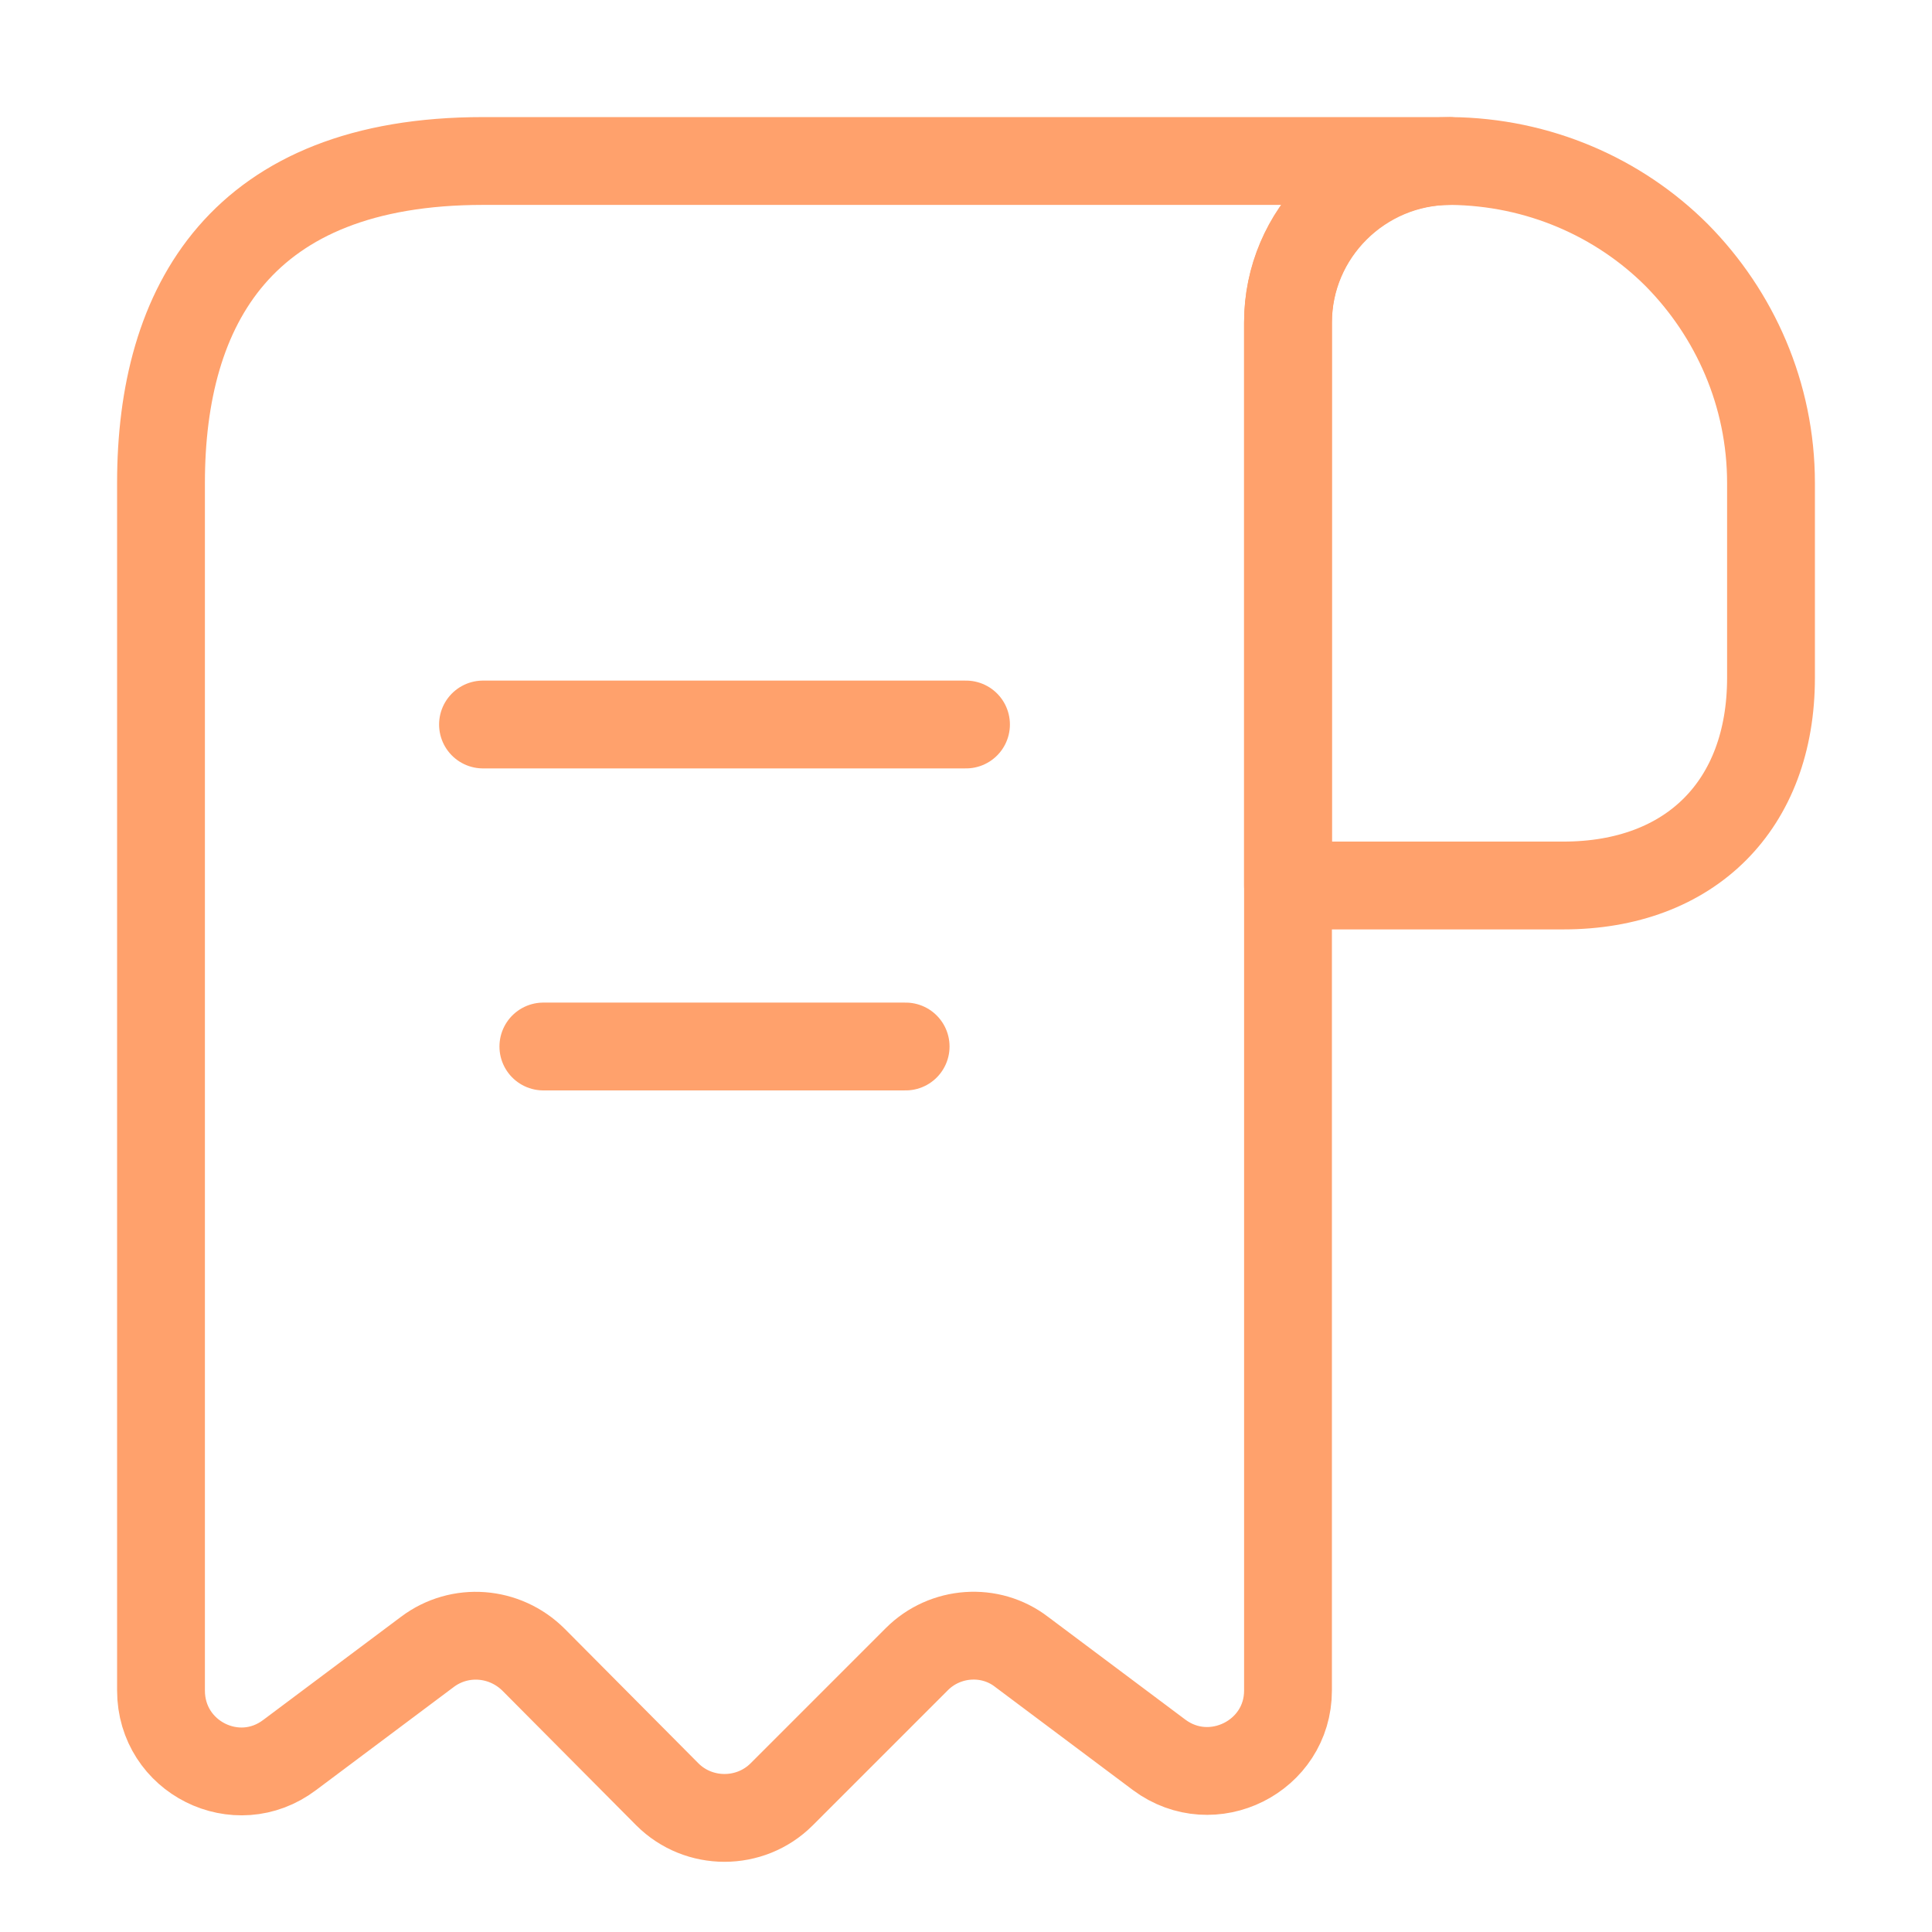
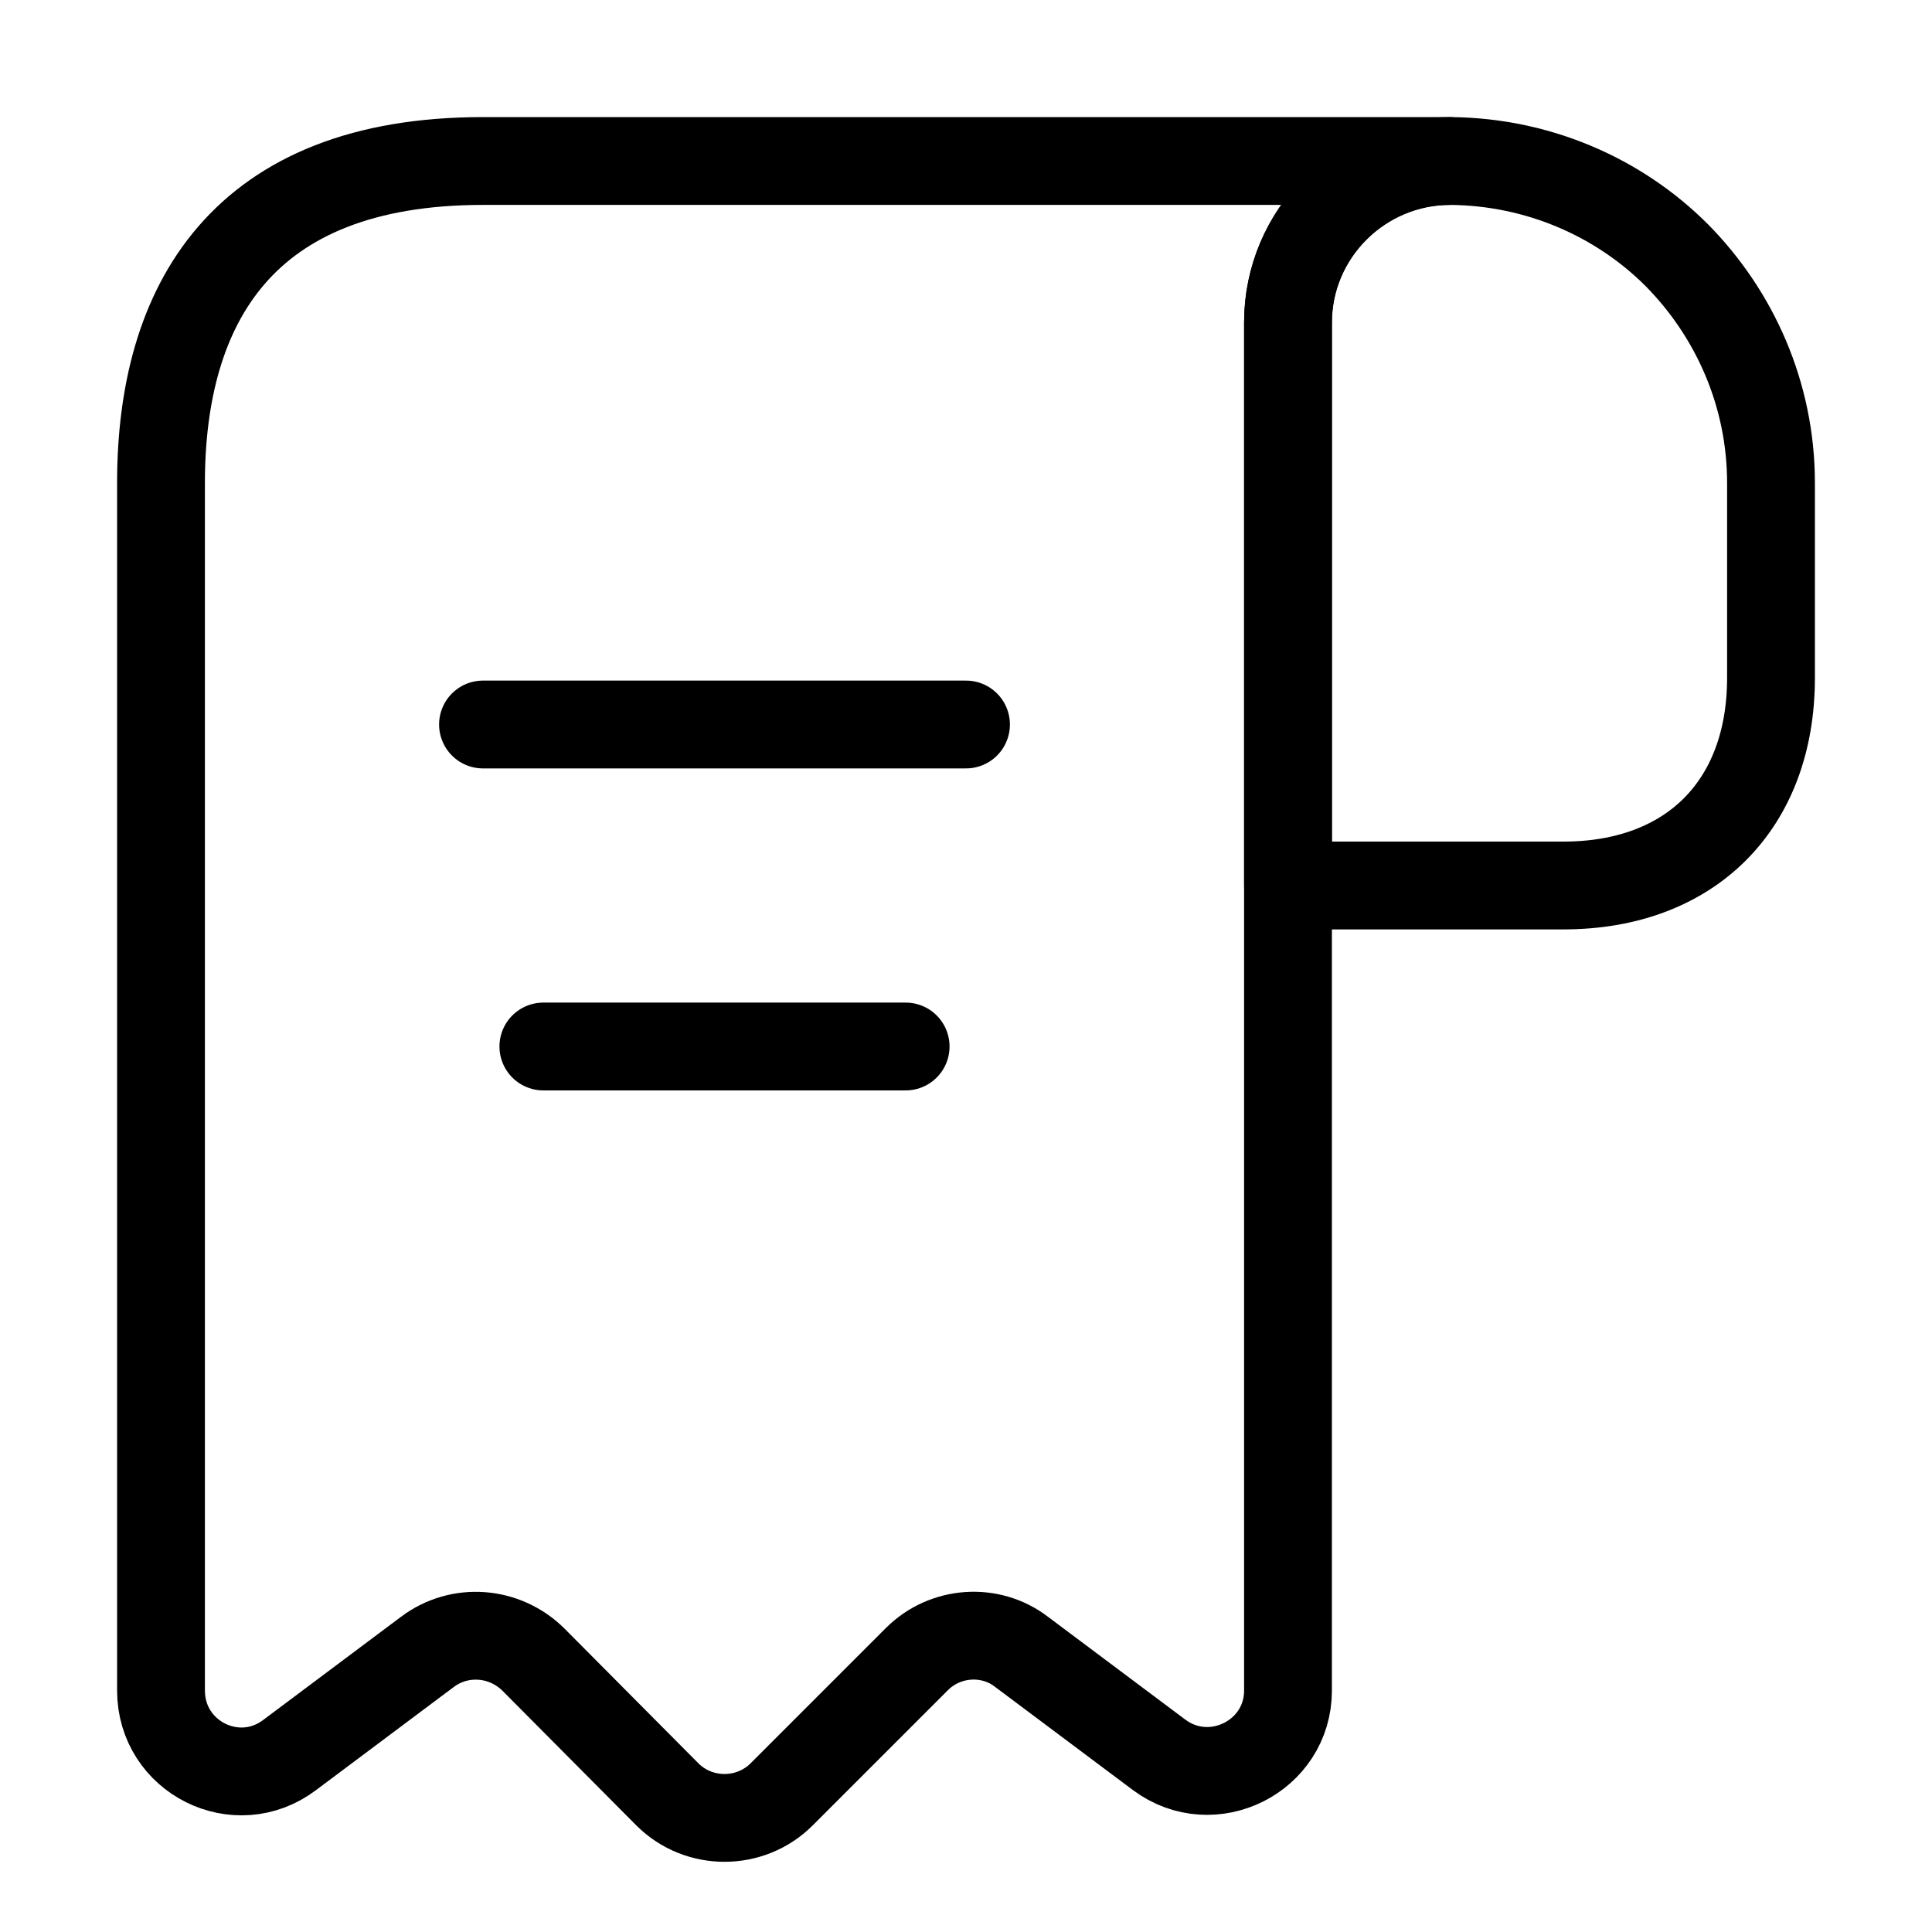
<svg xmlns="http://www.w3.org/2000/svg" width="33" height="33" viewBox="0 0 33 33" fill="none">
-   <path d="M30.25 8.25V11.578C30.25 13.75 28.875 15.125 26.703 15.125H22V5.514C22 3.987 23.251 2.75 24.777 2.75C26.276 2.764 27.651 3.369 28.641 4.359C29.631 5.362 30.25 6.737 30.25 8.25Z" stroke="#FFA16C" stroke-width="1.5" stroke-miterlimit="10" stroke-linecap="round" stroke-linejoin="round" />
-   <path d="M2.75 9.625V28.875C2.75 30.016 4.043 30.663 4.95 29.975L7.301 28.215C7.851 27.802 8.621 27.858 9.116 28.352L11.399 30.649C11.935 31.185 12.815 31.185 13.351 30.649L15.661 28.339C16.142 27.858 16.913 27.802 17.449 28.215L19.8 29.975C20.707 30.649 22 30.003 22 28.875V5.5C22 3.987 23.238 2.75 24.75 2.75H8.25C4.125 2.75 2.75 5.211 2.75 8.25V9.625Z" stroke="#FFA16C" stroke-width="1.5" stroke-miterlimit="10" stroke-linecap="round" stroke-linejoin="round" />
-   <path d="M8.25 12.375H16.5M9.281 17.875H15.469" stroke="#FFA16C" stroke-width="1.5" stroke-linecap="round" stroke-linejoin="round" />
+   <path d="M30.25 8.25V11.578C30.25 13.75 28.875 15.125 26.703 15.125H22V5.514C22 3.987 23.251 2.75 24.777 2.75C26.276 2.764 27.651 3.369 28.641 4.359C29.631 5.362 30.25 6.737 30.25 8.25Z" stroke="#000" stroke-width="1.5" stroke-miterlimit="10" stroke-linecap="round" stroke-linejoin="round" />
+   <path d="M2.75 9.625V28.875C2.75 30.016 4.043 30.663 4.95 29.975L7.301 28.215C7.851 27.802 8.621 27.858 9.116 28.352L11.399 30.649C11.935 31.185 12.815 31.185 13.351 30.649L15.661 28.339C16.142 27.858 16.913 27.802 17.449 28.215L19.8 29.975C20.707 30.649 22 30.003 22 28.875V5.5C22 3.987 23.238 2.75 24.75 2.75H8.25C4.125 2.75 2.75 5.211 2.75 8.25V9.625Z" stroke="#000" stroke-width="1.5" stroke-miterlimit="10" stroke-linecap="round" stroke-linejoin="round" />
+   <path d="M8.25 12.375H16.5M9.281 17.875H15.469" stroke="#000" stroke-width="1.5" stroke-linecap="round" stroke-linejoin="round" />
</svg>
